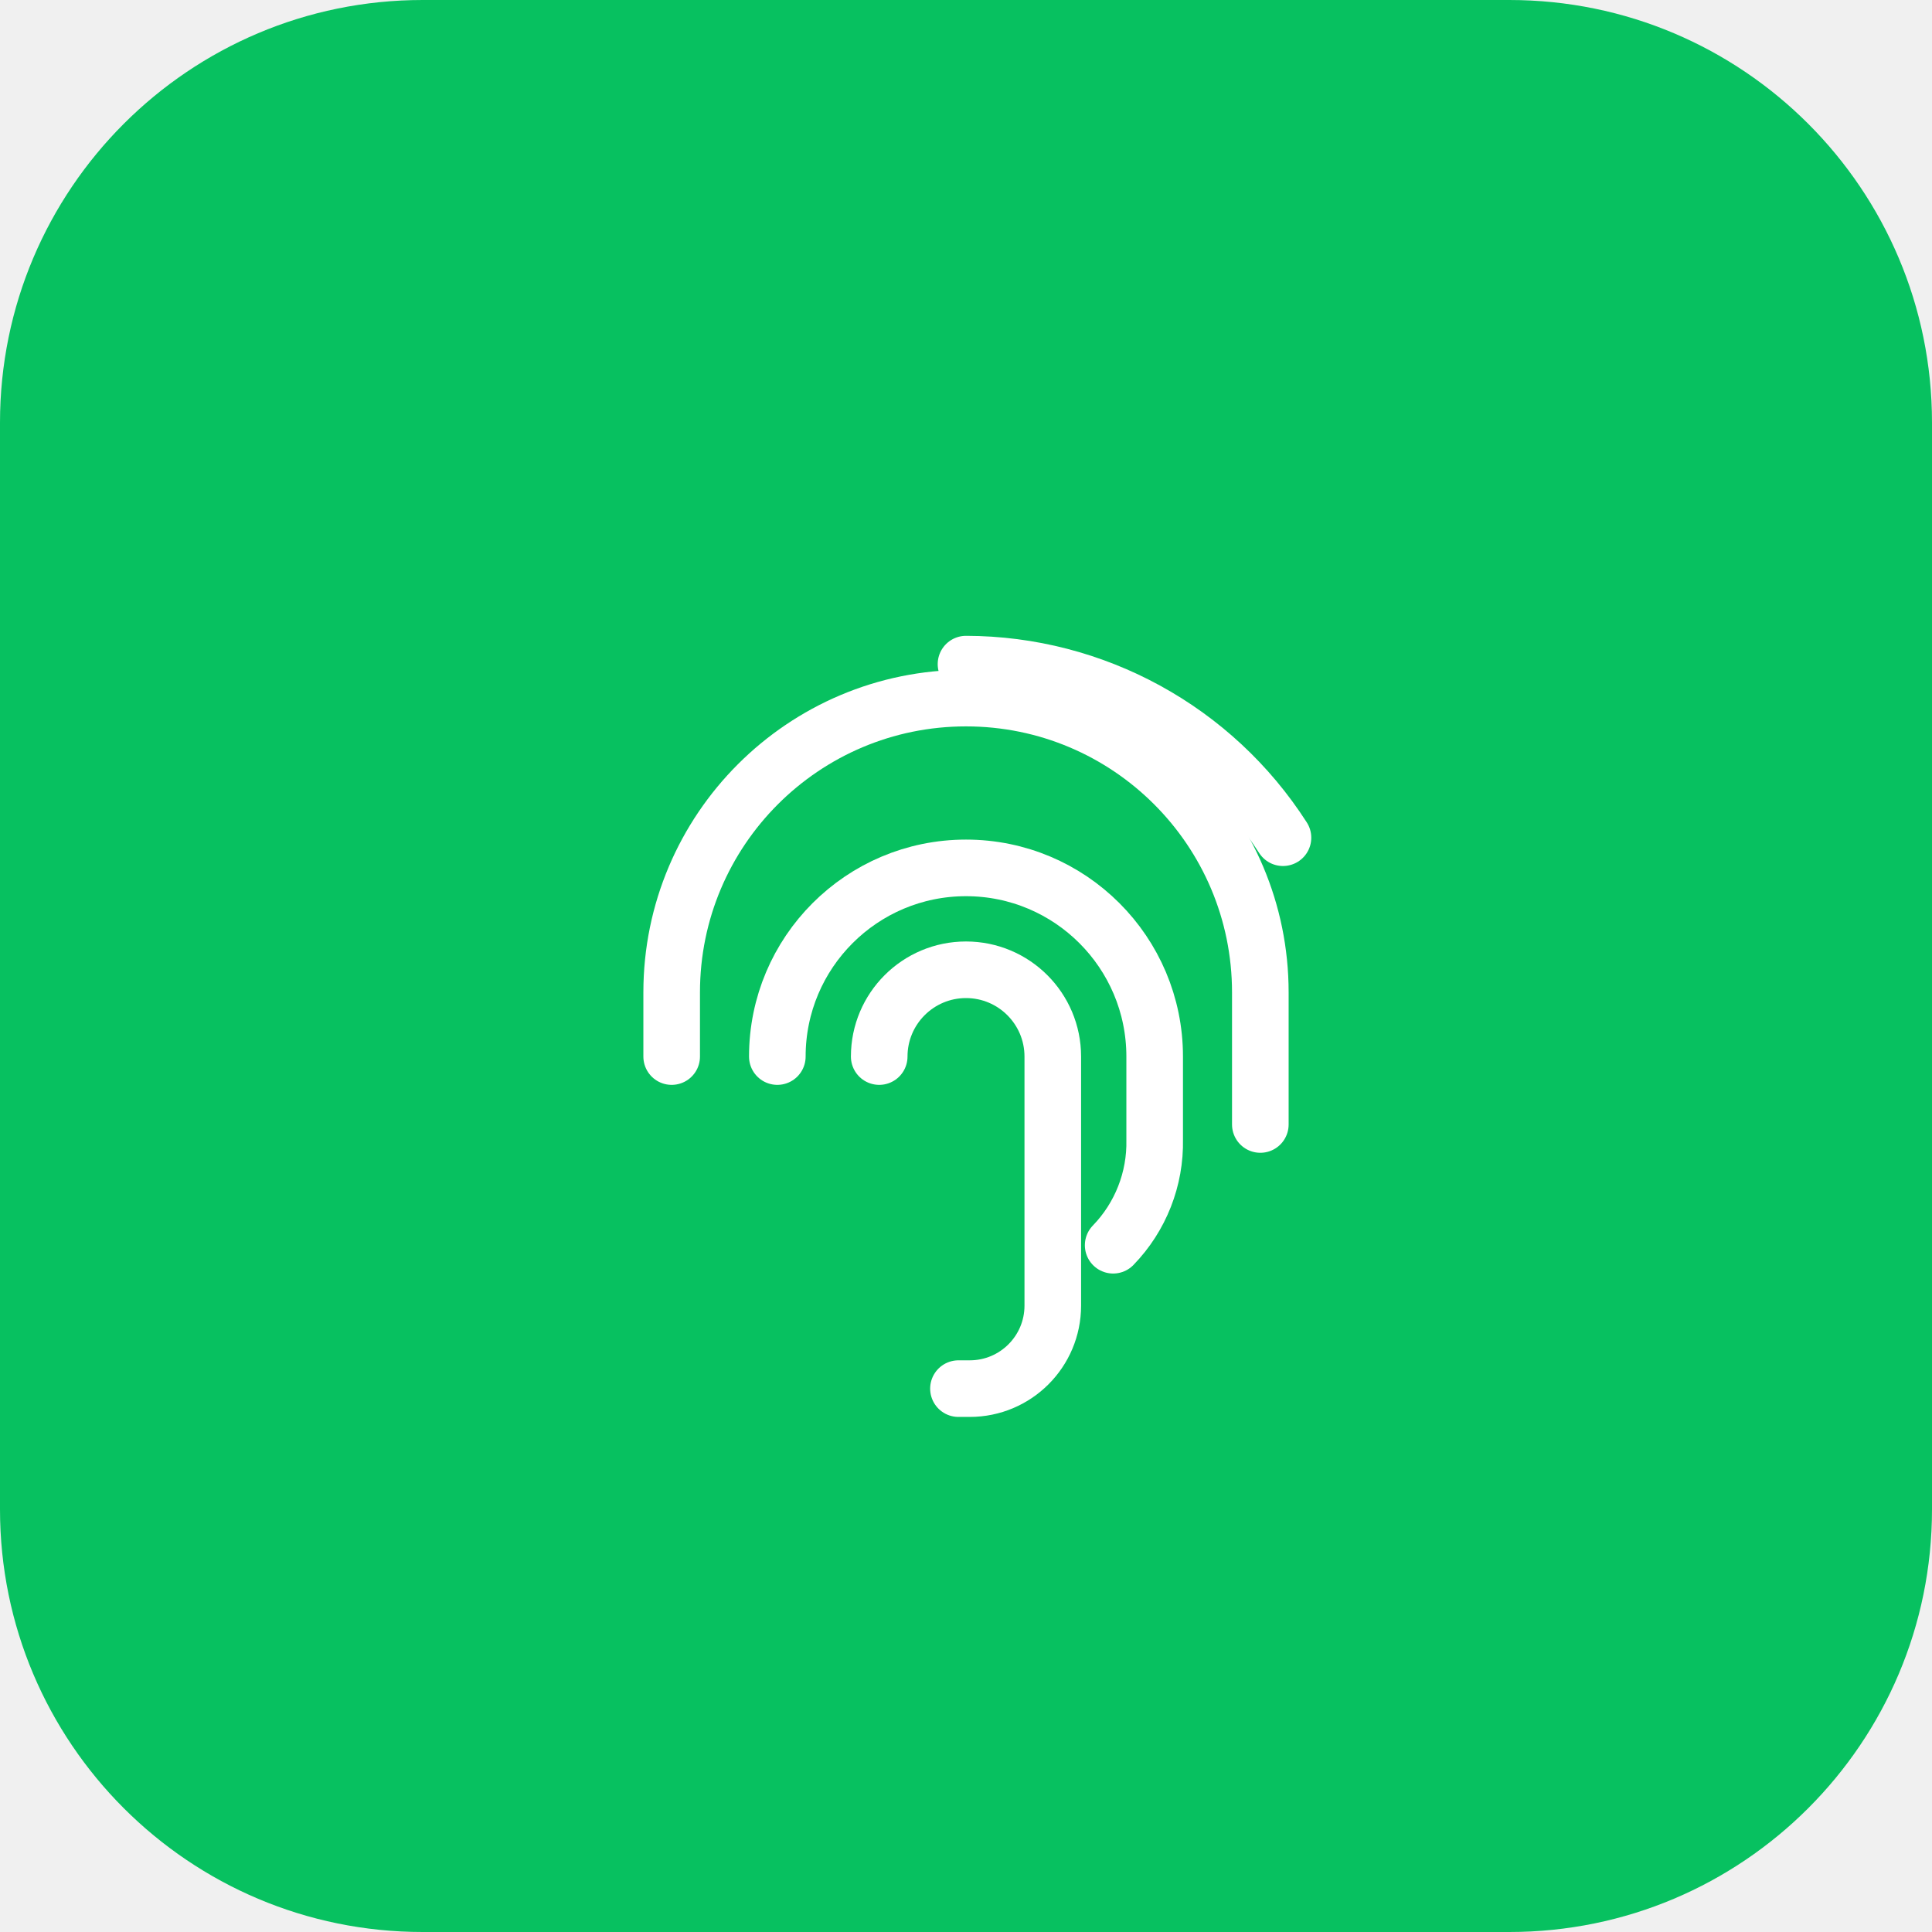
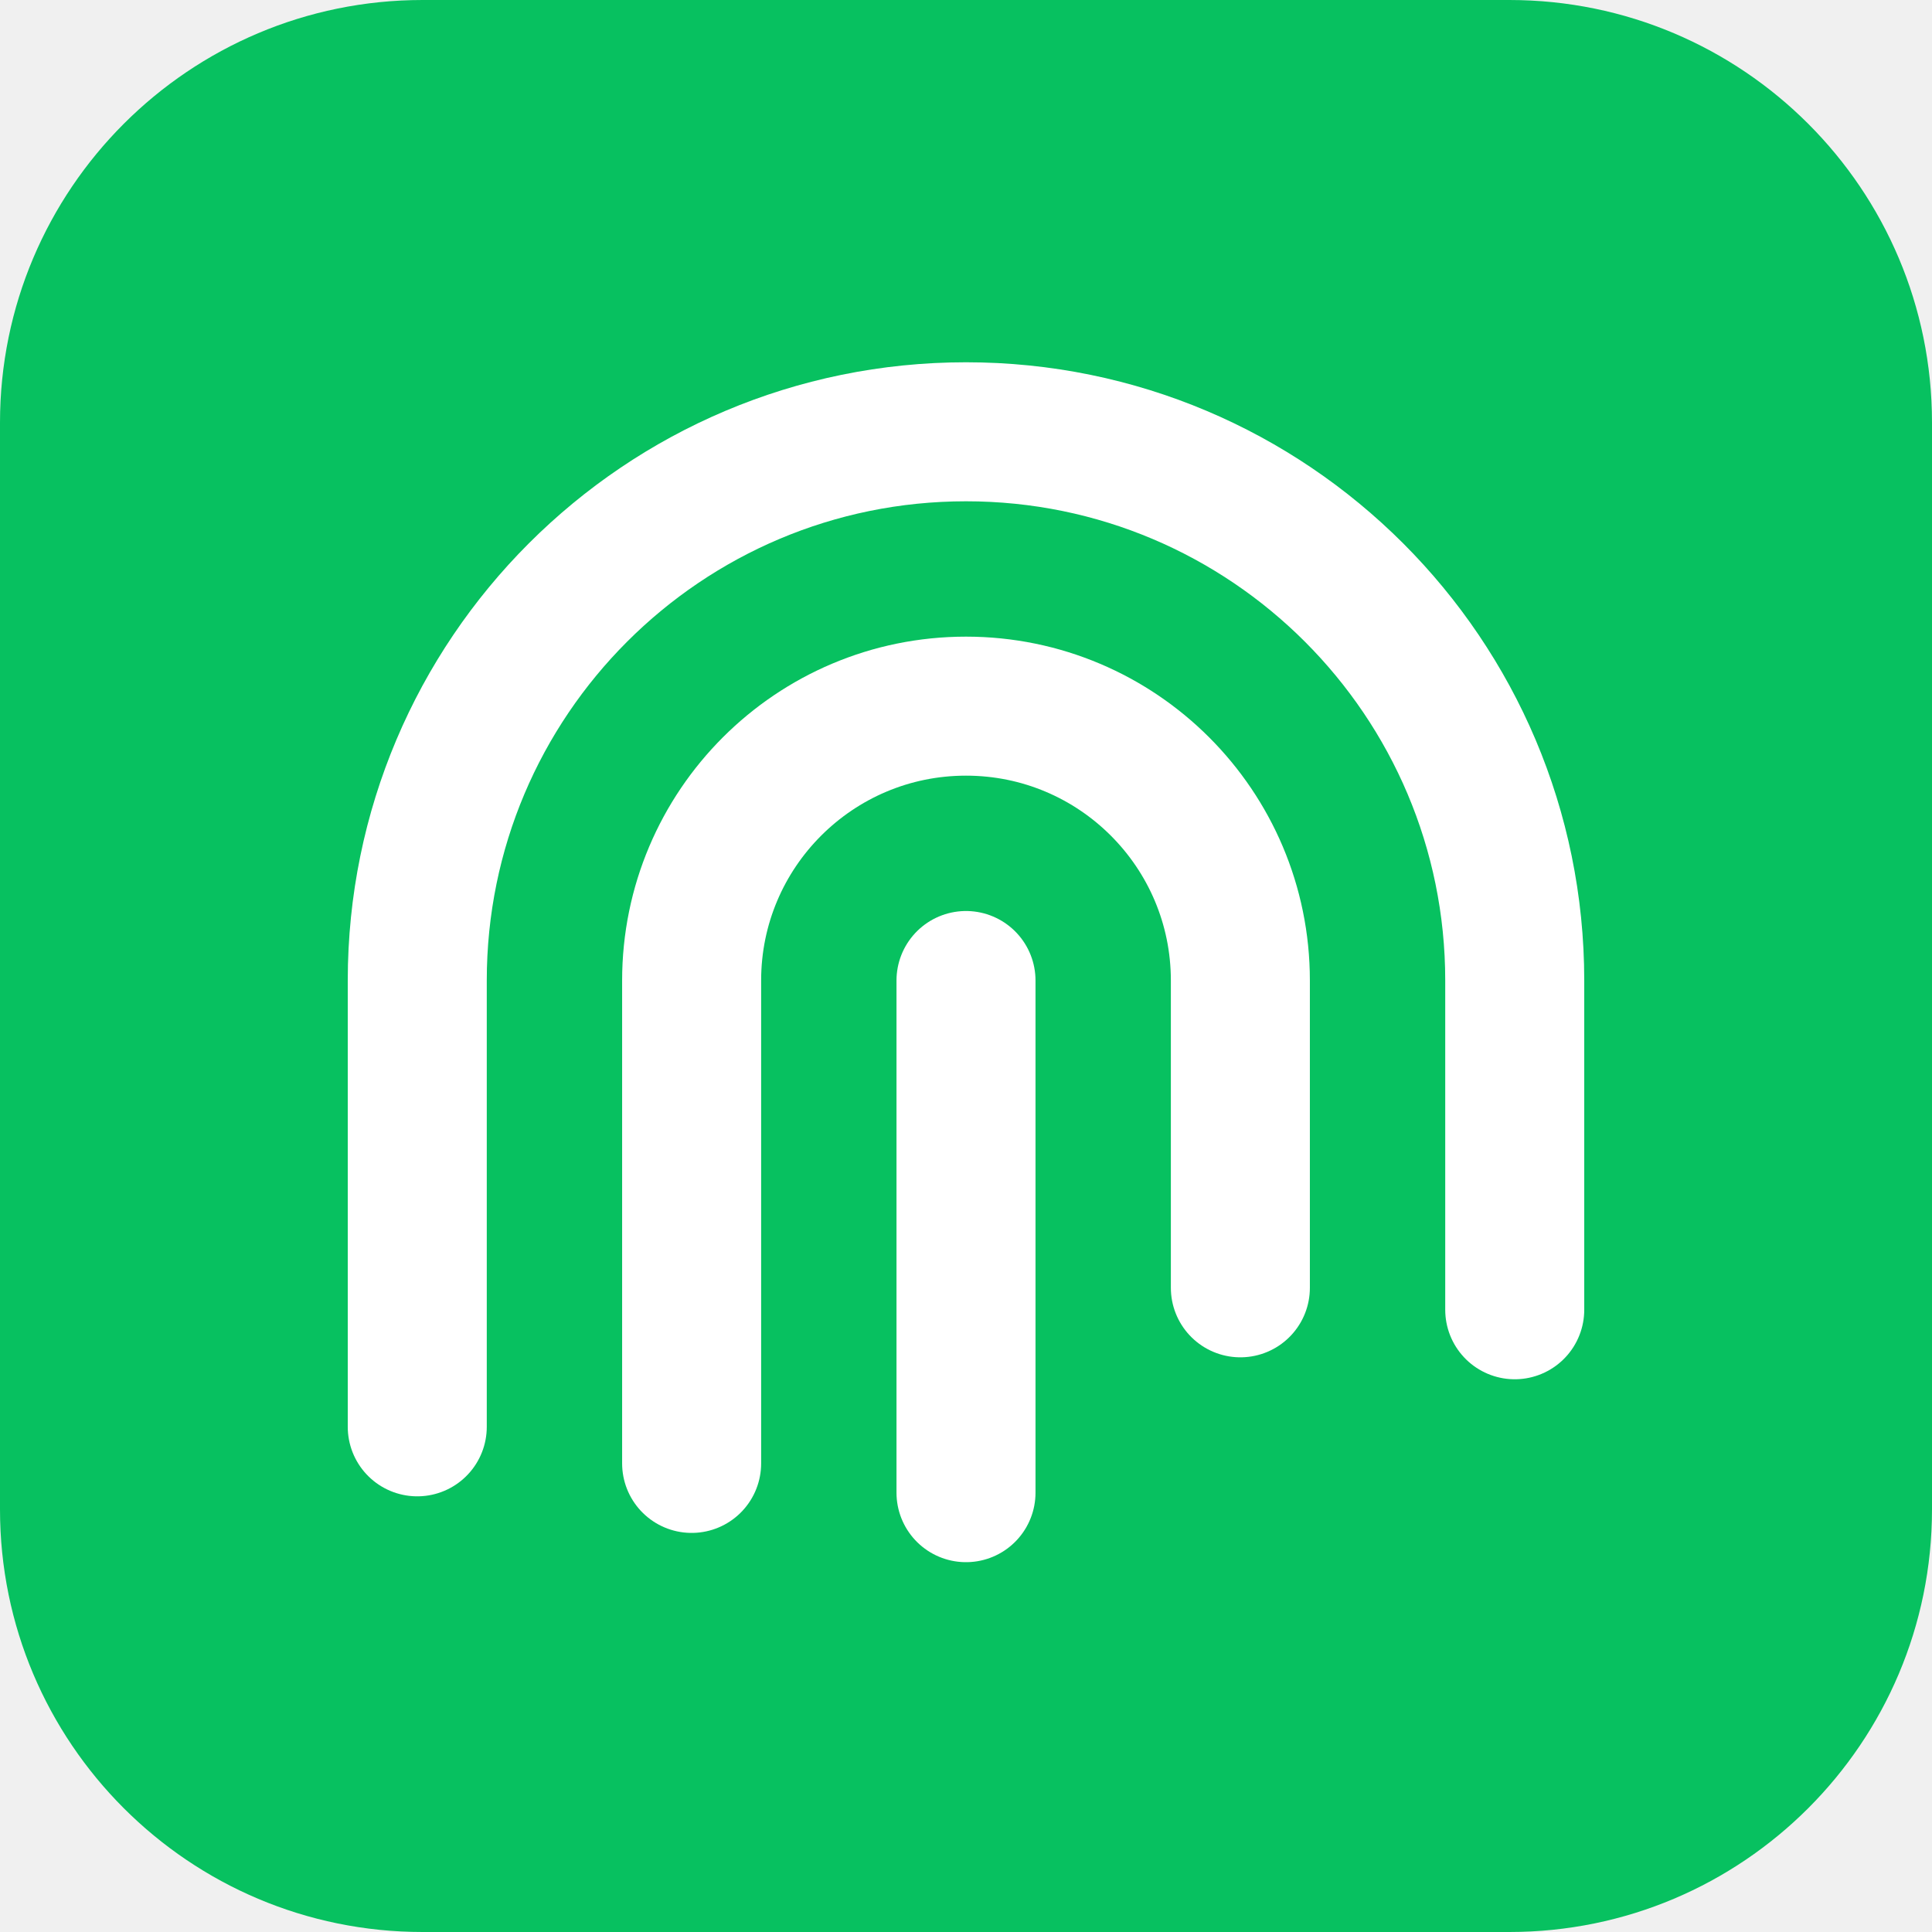
<svg xmlns="http://www.w3.org/2000/svg" viewBox="0 0 1024 1024" width="1024" height="1024">
  <rect width="1024" height="1024" rx="224" fill="#07C160" />
-   <g fill="none" stroke="#FFFFFF" stroke-width="30" stroke-linecap="round">
-     <path d="M356 560 v-34 a156 156 0 0 1 312 0 v70" />
-     <path d="M412 560 a100 100 0 0 1 200 0 v44 a78 78 0 0 1 -22 56" />
-     <path d="M466 560 a46 46 0 0 1 92 0 v132 a44 44 0 0 1 -44 44 h-6" />
-     <path d="M512 352 a200 200 0 0 1 168 92" />
+   <g transform="translate(512 510) scale(0.96947) translate(-512 -510)" fill="none" stroke="#FFFFFF" stroke-width="76" stroke-linecap="round" stroke-linejoin="round">
+     <path d="M212 764 V520 A300 300 0 0 1 812 520 V700" />
+     <path d="M362 784 V520 A150 150 0 0 1 662 520 V688" />
+     <path d="M512 520 V800" />
  </g>
</svg>
